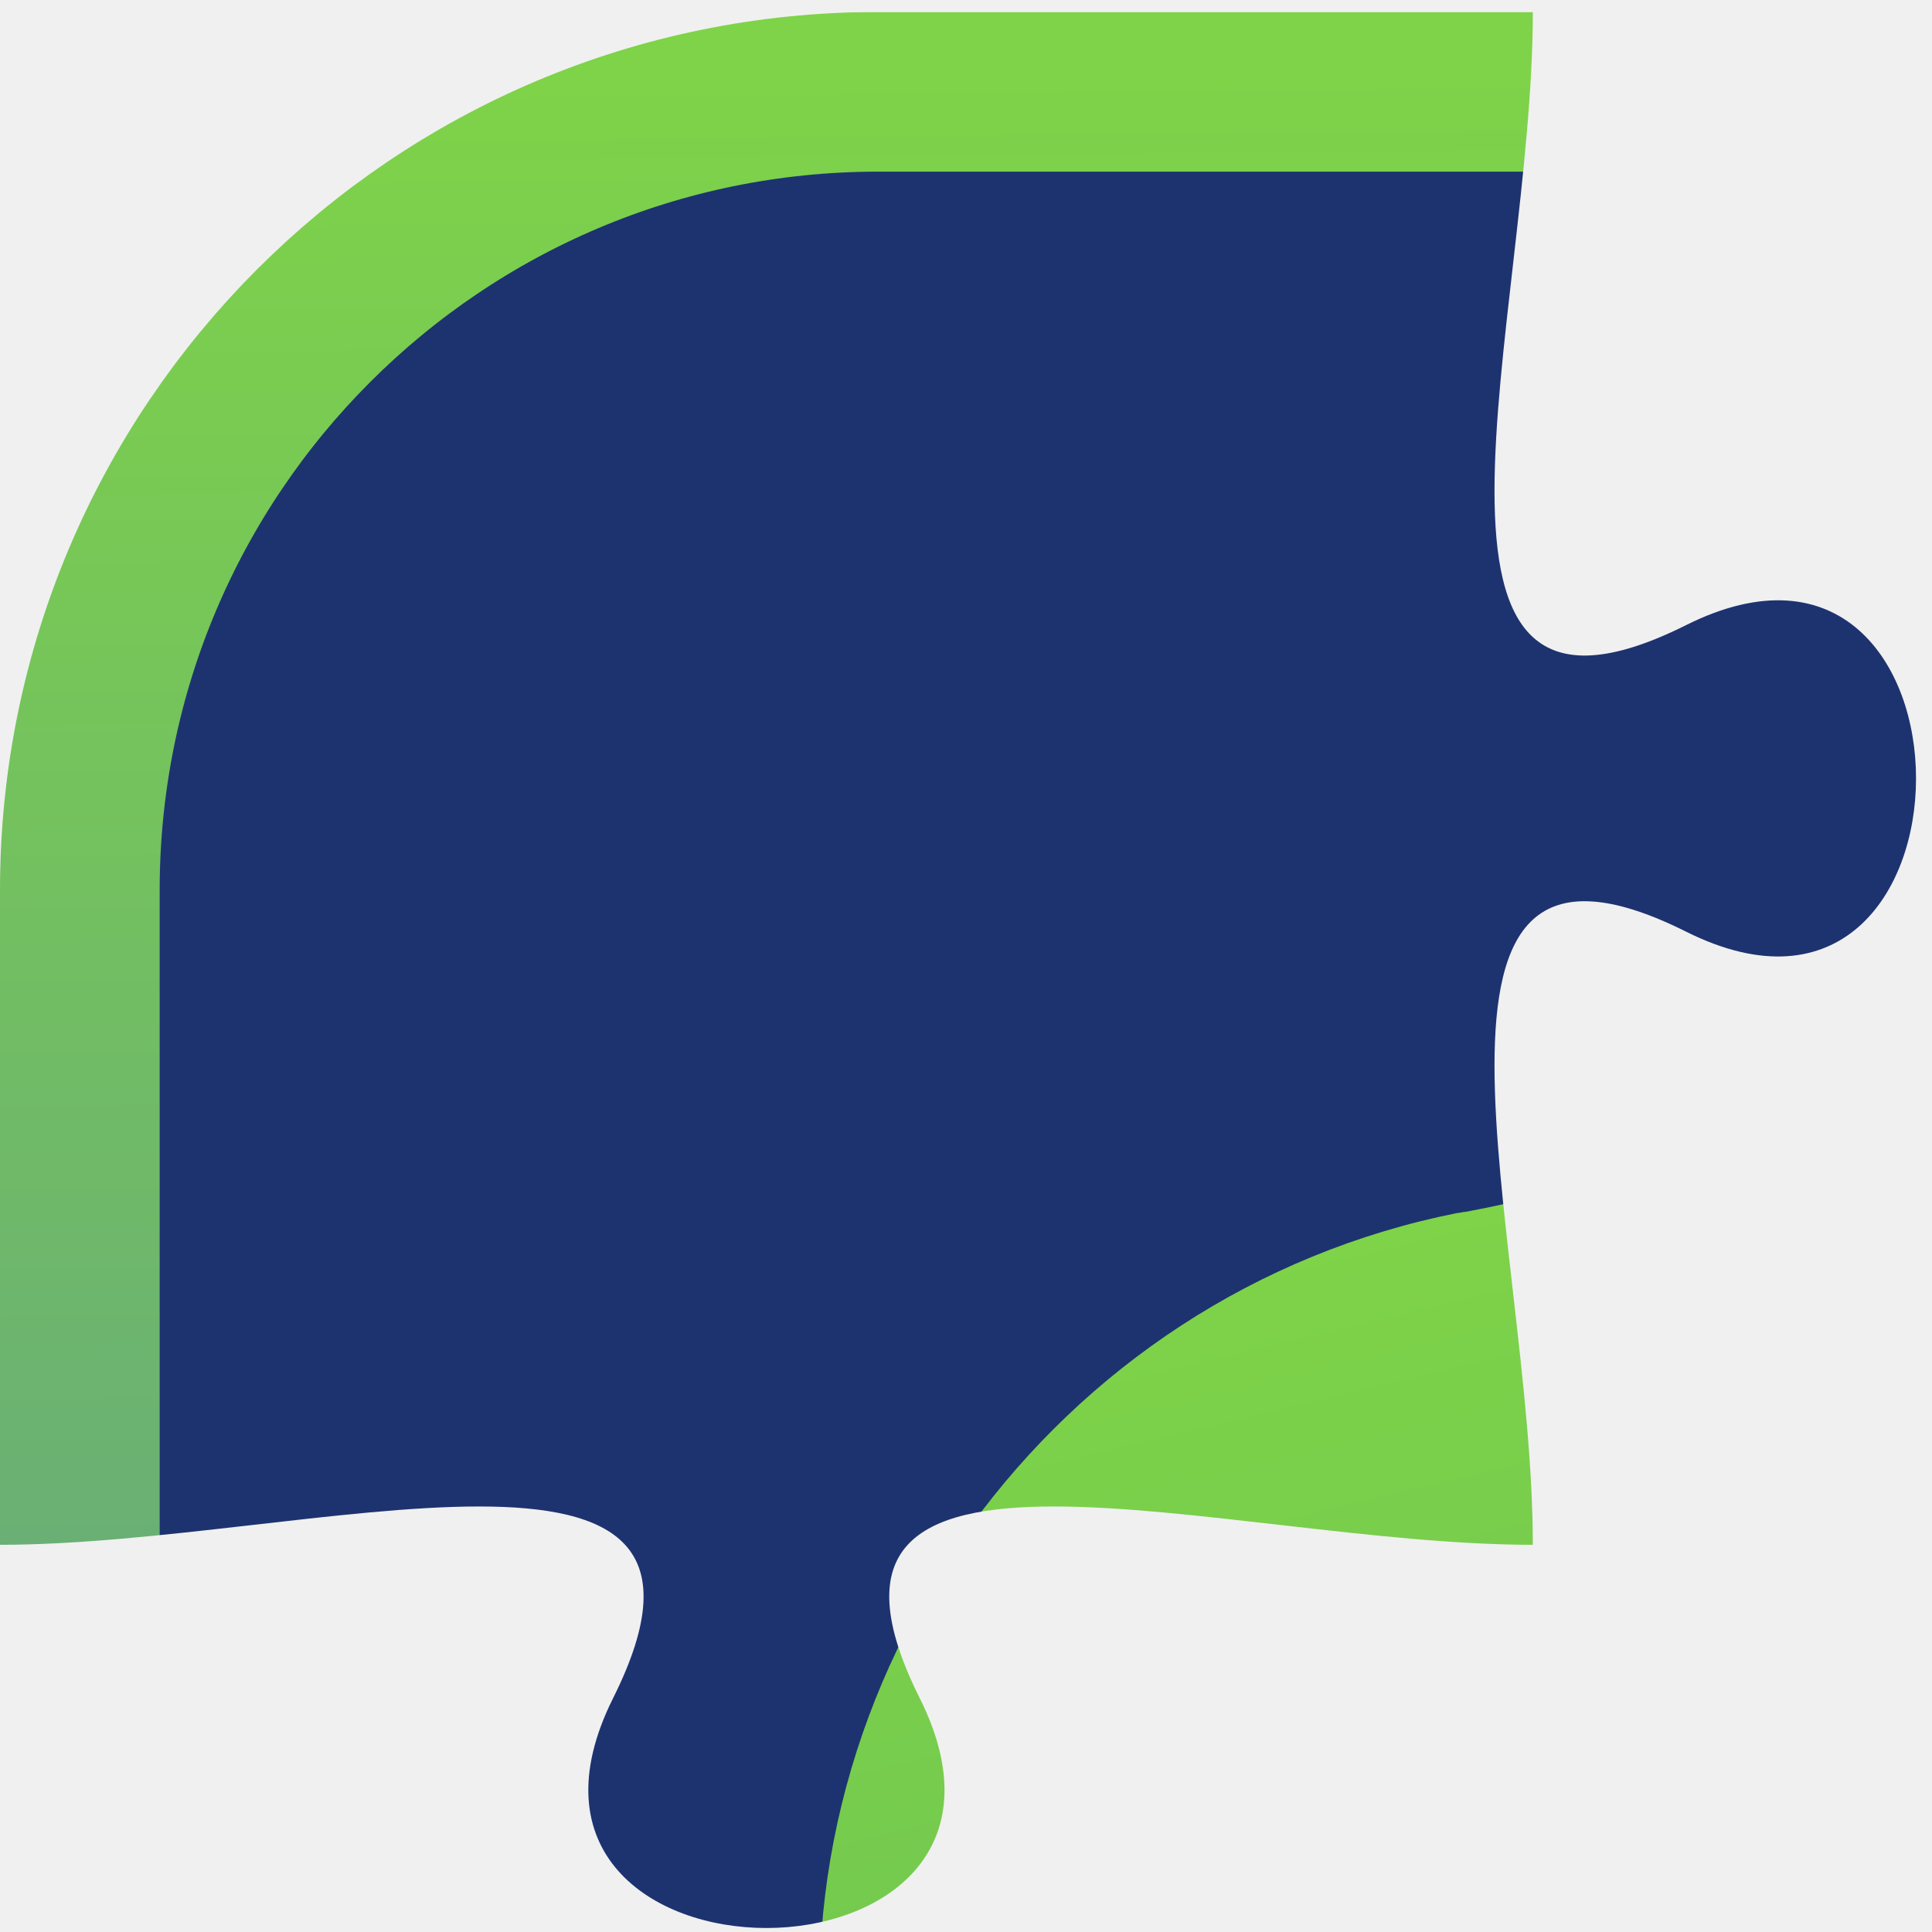
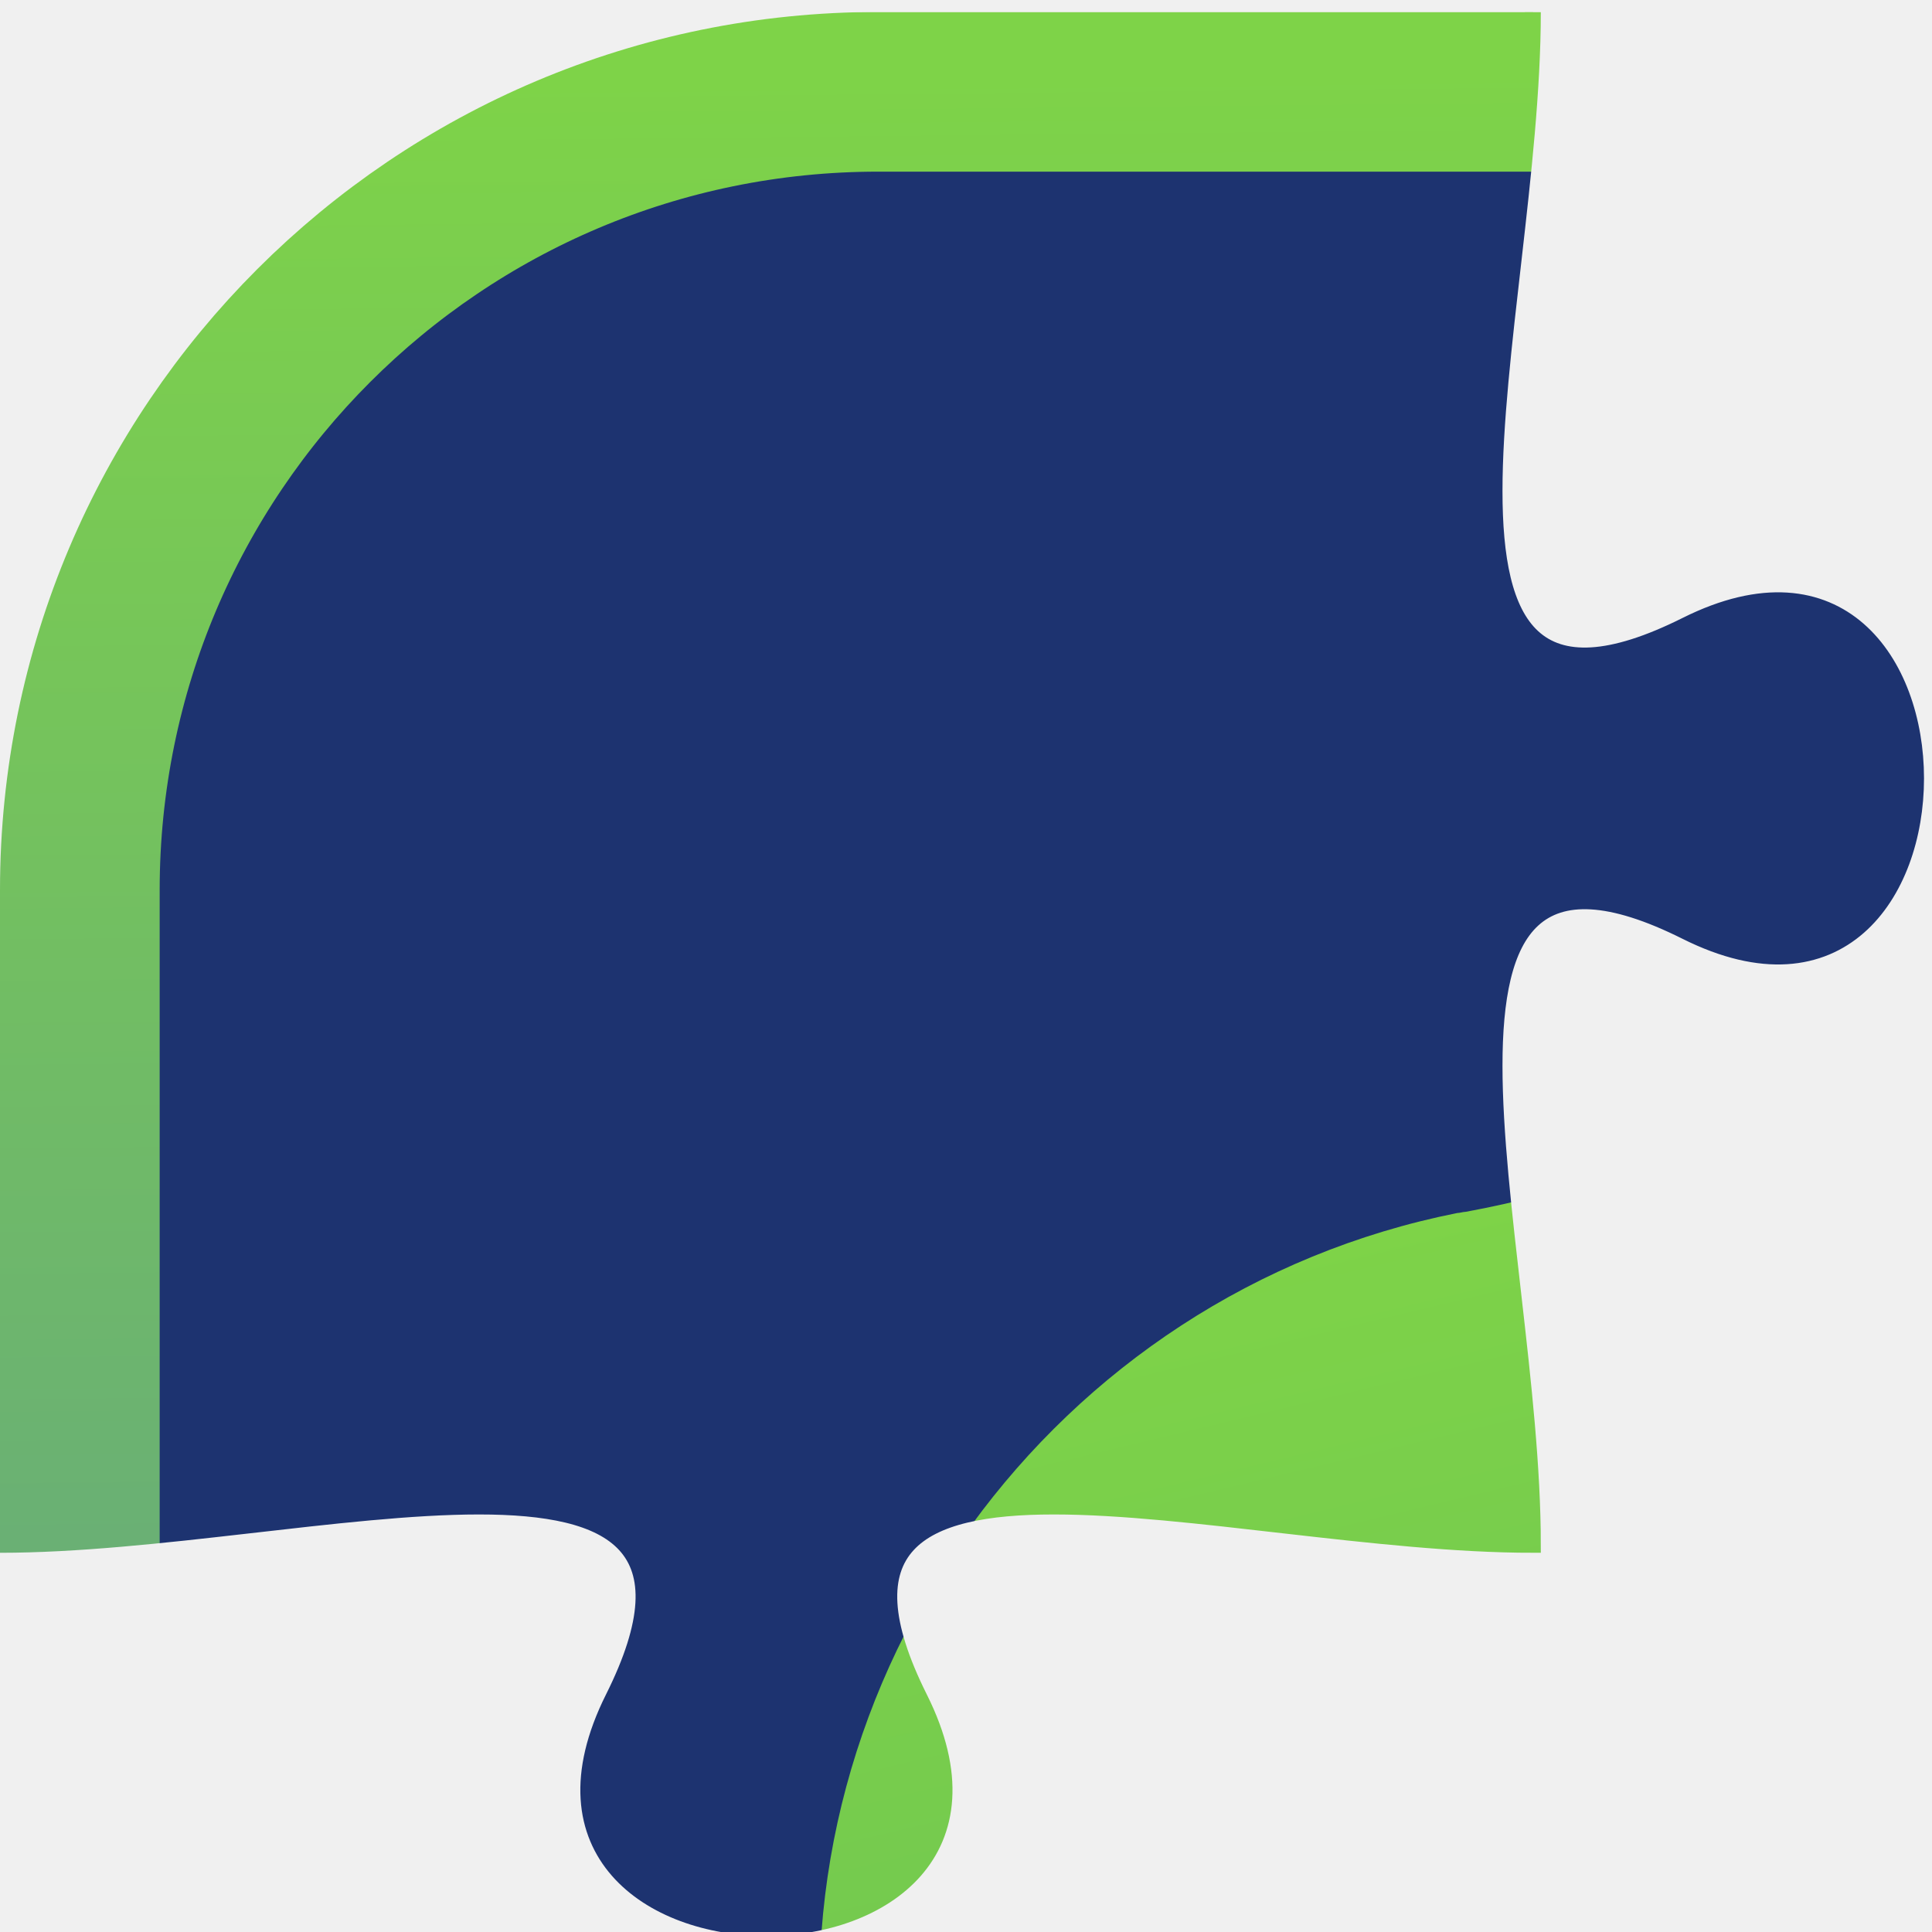
- <svg xmlns="http://www.w3.org/2000/svg" id="eFNnz7lrUq11" viewBox="0 0 121 121" shape-rendering="geometricPrecision" text-rendering="geometricPrecision" width="121" height="121">
+ <svg xmlns="http://www.w3.org/2000/svg" cache-id="e4e9186985d54668847e3e85cc094c36" id="eoD1bHq5I9G1" viewBox="0 0 121 121" shape-rendering="geometricPrecision" text-rendering="geometricPrecision" width="121" height="121">
  <defs>
-     <linearGradient id="eFNnz7lrUq14-stroke" x1="0.49" y1="0" x2="0.5" y2="0.999" spreadMethod="pad" gradientUnits="objectBoundingBox" gradientTransform="translate(0 0)">
-       <stop id="eFNnz7lrUq14-stroke-0" offset="0%" stop-color="#7ed348" />
-       <stop id="eFNnz7lrUq14-stroke-1" offset="100%" stop-color="#3e65d3" />
+     <linearGradient id="eoD1bHq5I9G4-stroke" x1="0.49" y1="0" x2="0.5" y2="0.999" spreadMethod="pad" gradientUnits="objectBoundingBox" gradientTransform="translate(0 0)">
+       <stop id="eoD1bHq5I9G4-stroke-0" offset="0%" stop-color="#7ed348" />
+       <stop id="eoD1bHq5I9G4-stroke-1" offset="100%" stop-color="#3e65d3" />
    </linearGradient>
-     <linearGradient id="eFNnz7lrUq18-fill" x1="0.397" y1="0.369" x2="0.397" y2="1" spreadMethod="pad" gradientUnits="objectBoundingBox" gradientTransform="translate(0 0)">
-       <stop id="eFNnz7lrUq18-fill-0" offset="0%" stop-color="#67a25c" />
-       <stop id="eFNnz7lrUq18-fill-1" offset="100%" stop-color="#66a15d" />
+     <linearGradient id="eoD1bHq5I9G8-fill" x1="0.397" y1="0.369" x2="0.397" y2="1" spreadMethod="pad" gradientUnits="objectBoundingBox" gradientTransform="translate(0 0)">
+       <stop id="eoD1bHq5I9G8-fill-0" offset="0%" stop-color="#67a25c" />
+       <stop id="eoD1bHq5I9G8-fill-1" offset="100%" stop-color="#66a15d" />
    </linearGradient>
-     <linearGradient id="eFNnz7lrUq110-fill" x1="0.455" y1="0.924" x2="0.342" y2="0.227" spreadMethod="pad" gradientUnits="objectBoundingBox" gradientTransform="translate(0 0)">
-       <stop id="eFNnz7lrUq110-fill-0" offset="0%" stop-color="#649b5f" />
-       <stop id="eFNnz7lrUq110-fill-1" offset="100%" stop-color="#7ed348" />
+     <linearGradient id="eoD1bHq5I9G10-fill" x1="0.455" y1="0.924" x2="0.342" y2="0.227" spreadMethod="pad" gradientUnits="objectBoundingBox" gradientTransform="translate(0 0)">
+       <stop id="eoD1bHq5I9G10-fill-0" offset="0%" stop-color="#649b5f" />
+       <stop id="eoD1bHq5I9G10-fill-1" offset="100%" stop-color="#7ed348" />
    </linearGradient>
-     <linearGradient id="eFNnz7lrUq113-fill" x1="0.487" y1="-0.046" x2="0.487" y2="1" spreadMethod="pad" gradientUnits="objectBoundingBox" gradientTransform="translate(0 0)">
-       <stop id="eFNnz7lrUq113-fill-0" offset="0%" stop-color="#6bab59" />
-       <stop id="eFNnz7lrUq113-fill-1" offset="100%" stop-color="#66a05d" />
+     <linearGradient id="eoD1bHq5I9G13-fill" x1="0.487" y1="-0.046" x2="0.487" y2="1" spreadMethod="pad" gradientUnits="objectBoundingBox" gradientTransform="translate(0 0)">
+       <stop id="eoD1bHq5I9G13-fill-0" offset="0%" stop-color="#6bab59" />
+       <stop id="eoD1bHq5I9G13-fill-1" offset="100%" stop-color="#66a05d" />
    </linearGradient>
-     <linearGradient id="eFNnz7lrUq115-fill" x1="0.349" y1="0.226" x2="0.586" y2="0.959" spreadMethod="pad" gradientUnits="objectBoundingBox" gradientTransform="translate(0 0)">
-       <stop id="eFNnz7lrUq115-fill-0" offset="0%" stop-color="#7ed348" />
-       <stop id="eFNnz7lrUq115-fill-1" offset="100%" stop-color="#61b85c" />
+     <linearGradient id="eoD1bHq5I9G15-fill" x1="0.349" y1="0.226" x2="0.586" y2="0.959" spreadMethod="pad" gradientUnits="objectBoundingBox" gradientTransform="translate(0 0)">
+       <stop id="eoD1bHq5I9G15-fill-0" offset="0%" stop-color="#7ed348" />
+       <stop id="eoD1bHq5I9G15-fill-1" offset="100%" stop-color="#61b85c" />
    </linearGradient>
  </defs>
-   <g transform="translate(0 0.750141)" mask="url(#eFNnz7lrUq129)">
+   <g transform="translate(0 0.750141)" mask="url(#eoD1bHq5I9G29)">
    <g transform="translate(-12.5-12.5)">
-       <rect width="278" height="278" rx="50" ry="50" transform="translate(17.5 17.5)" fill="#1d3370" stroke="url(#eFNnz7lrUq14-stroke)" stroke-width="10" />
+       <rect width="278" height="278" rx="50" ry="50" transform="translate(17.5 17.5)" fill="#1d3370" stroke="url(#eoD1bHq5I9G4-stroke)" stroke-width="10" />
      <g transform="matrix(.75 0 0 0.75-61.60855-5.579293)">
        <path d="M277.4,281.3c0,0-12.7,6.9-9.1,13.8c3.7,6.9,14.2,5.2,14.2,5.2l-5.1-19Z" fill="#7ed348" />
        <path d="M282.6,304c-2.2.3-13.2,1.2-17.6-7.2-4.2-7.9,4.7-15.5,10.5-18.7c1.7-.9,4-.3,5,1.4.9,1.7.3,4-1.4,5-3.4,1.8-9,6.4-7.6,9c2.4,4.4,10.3,3.3,10.4,3.3c2-.3,3.8,1,4.2,3c.3,2-1,3.8-3,4.2-.2-.1-.3,0-.5,0Z" fill="#1d3370" />
-         <path d="M342.5,317.2c0-15.7-13.3-28.4-29.2-27.3-13.3.8-24.3,11.5-25.5,24.7-.8,8.3,2.2,15.9,7.4,21.4v0c-32.1,0-24.4,21.3-24.4,21.3h41.4c4.5,0,8.7-2.1,11.4-5.8l12.5-16.8v0c4.1-4.8,6.4-10.9,6.4-17.5Z" fill="url(#eFNnz7lrUq18-fill)" />
+         <path d="M342.5,317.2c0-15.7-13.3-28.4-29.2-27.3-13.3.8-24.3,11.5-25.5,24.7-.8,8.3,2.2,15.9,7.4,21.4v0c-32.1,0-24.4,21.3-24.4,21.3h41.4c4.5,0,8.7-2.1,11.4-5.8l12.5-16.8v0c4.1-4.8,6.4-10.9,6.4-17.5Z" fill="url(#eoD1bHq5I9G8-fill)" />
        <path d="M312.3,360.8h-41.4c-1.5,0-2.9-.9-3.4-2.4-.1-.4-3.3-9.2,2-16.7c3.5-5.1,9.9-8.1,18.8-9.2-3.2-5.5-4.6-11.9-4-18.4c1.4-15,13.8-27.1,28.8-28c8.7-.6,16.9,2.4,23.3,8.3c6.2,5.9,9.8,14.1,9.8,22.6c0,7.2-2.5,14.2-7.1,19.7l-12.4,16.7c-3.4,4.7-8.8,7.4-14.4,7.4Zm-38.6-7.2h38.5c3.4,0,6.5-1.6,8.5-4.3l12.5-16.8c0,0,.1-.1.1-.1c3.5-4.2,5.5-9.6,5.5-15.2c0-6.7-2.7-12.8-7.5-17.3-4.9-4.5-11.2-6.8-17.8-6.4-11.5.8-21.1,10-22.1,21.5-.6,6.9,1.6,13.5,6.4,18.6c1,1,1.3,2.6.7,3.9s-1.9,2.2-3.4,2.2c-10,0-16.9,2.2-19.8,6.4-1.7,2.4-1.8,5.4-1.6,7.5Z" fill="#1d3370" />
-         <path d="M347.2,240.5l6.4,13.1c4.5,9.3,14.4,14.8,24.6,13.8l24.5-2.3c11.2-1,18.9,11,13.3,20.7-11.6,20-33.9,45.9-71.2,45.4-60.8-.8-89.4-57.3-40.9-100.5" fill="url(#eFNnz7lrUq110-fill)" />
+         <path d="M347.2,240.5l6.4,13.1c4.5,9.3,14.4,14.8,24.6,13.8l24.5-2.3c11.2-1,18.9,11,13.3,20.7-11.6,20-33.9,45.9-71.2,45.4-60.8-.8-89.4-57.3-40.9-100.5" fill="url(#eoD1bHq5I9G10-fill)" />
        <path d="M345.9,334.9c-.4,0-.8,0-1.2,0-15.8-.2-30.4-4.2-42.1-11.3-11.3-7-19.5-16.7-23.7-28-4-10.6-4.2-22.2-.7-33.5c3.8-12.2,11.6-23.6,23.2-33.9c1.5-1.3,3.8-1.2,5.1.3s1.2,3.8-.3,5.1c-10.6,9.4-17.7,19.8-21.1,30.6-3.1,9.8-2.9,19.8.5,28.8c3.7,9.8,10.9,18.2,20.8,24.4c10.6,6.5,23.8,10.1,38.4,10.3.3,0,.7,0,1,0c19.3,0,46.2-7.7,67-43.6c1.9-3.4,1.8-7.3-.2-10.6-2.1-3.3-5.7-5.1-9.5-4.7l-24.5,2.3c-11.7,1.1-23-5.3-28.2-15.8L344,242.2c-.9-1.8-.1-4,1.7-4.9s4-.1,4.9,1.7l6.4,13.1c3.9,7.9,12.3,12.6,21.1,11.8l24.5-2.3c6.6-.6,12.8,2.5,16.3,8s3.7,12.5.4,18.1c-7.6,13-16.6,23.6-26.9,31.4-13.9,10.5-29.4,15.8-46.5,15.8Z" fill="#1d3370" />
        <path d="M308.4,294.1c-4,0-8.7-1-11.9-5.3-5.4-7.2,2.3-16.1,7.6-20.1c1.6-1.2,3.9-.9,5.1.7s.9,3.9-.7,5.1c-3,2.3-7.9,7.6-6.2,10c3,4,10.7,1.7,10.8,1.7c1.9-.6,4,.5,4.5,2.4.6,1.9-.4,3.9-2.4,4.5-.1.1-3.1,1-6.8,1Z" fill="#1d3370" />
-         <path d="M328.9,303c-2.1,3.4-3.5,7.4-3.9,11.6-.8,8.3,2.2,15.9,7.4,21.4v0c-32.1,0-24.4,21.3-24.4,21.3h41.4c4.5,0,8.7-2.1,11.4-5.8l12.5-16.8v0c4-4.8,6.3-10.9,6.3-17.5c0-5.1-1.4-10-3.9-14.1" fill="url(#eFNnz7lrUq113-fill)" />
+         <path d="M328.9,303c-2.1,3.4-3.5,7.4-3.9,11.6-.8,8.3,2.2,15.9,7.4,21.4v0c-32.1,0-24.4,21.3-24.4,21.3h41.4c4.5,0,8.7-2.1,11.4-5.8l12.5-16.8v0c4-4.8,6.3-10.9,6.3-17.5c0-5.1-1.4-10-3.9-14.1" fill="url(#eoD1bHq5I9G13-fill)" />
        <path d="M349.5,360.8h-41.5c-1.5,0-2.9-.9-3.4-2.4-.1-.4-3.3-9.2,2-16.7c3.5-5.1,9.9-8.1,18.8-9.2-3.2-5.5-4.6-11.9-4-18.4.4-4.6,1.9-9.2,4.4-13.2c1-1.7,3.3-2.3,5-1.2c1.7,1,2.3,3.3,1.2,5-1.9,3.1-3,6.5-3.4,10.1-.6,6.9,1.6,13.5,6.4,18.6c1,1,1.3,2.6.7,3.9s-1.9,2.2-3.4,2.2c-10,0-16.9,2.2-19.8,6.4-1.8,2.6-1.9,5.6-1.7,7.6h38.5c3.4,0,6.5-1.6,8.5-4.3l12.5-16.8c0,0,.1-.1.1-.1c3.5-4.2,5.5-9.6,5.5-15.2c0-4.3-1.2-8.5-3.4-12.2-1-1.7-.5-4,1.2-5s4-.5,5,1.2c2.9,4.8,4.4,10.3,4.4,16c0,7.2-2.5,14.2-7.1,19.7l-12.4,16.7c-3.1,4.6-8.5,7.3-14.1,7.3Z" fill="#1d3370" />
-         <path d="M405.5,143.9c8.8,46.9-22.7,91.7-69.6,99.3l-91.4,15c-39,6.3-75.7-20.9-80.5-60.6-4.3-36,20.2-69.7,55.7-76.7.3,0,.6-.1.8-.1c16.3-3,31.2-10.7,43.1-22.2c12.6-12.2,29.2-20.6,48.2-23c44.2-5.6,85.6,24.6,93.7,68.3Z" transform="translate(0 0.000001)" fill="url(#eFNnz7lrUq115-fill)" />
+         <path d="M405.5,143.9c8.8,46.9-22.7,91.7-69.6,99.3l-91.4,15c-39,6.3-75.7-20.9-80.5-60.6-4.3-36,20.2-69.7,55.7-76.7.3,0,.6-.1.8-.1c16.3-3,31.2-10.7,43.1-22.2c12.6-12.2,29.2-20.6,48.2-23c44.2-5.6,85.6,24.6,93.7,68.3Z" transform="translate(0 0.000001)" fill="url(#eoD1bHq5I9G15-fill)" />
        <path d="M233.1,262.8c-15.8,0-31-5.1-43.9-14.7-16.1-12.1-26.3-29.9-28.7-49.9-4.6-37.9,21.1-73.3,58.5-80.7.3,0,.5-.1.8-.1c15.5-2.9,29.8-10.3,41.2-21.3c13.8-13.3,31.2-21.6,50.3-24v0c22.3-2.8,44.7,3,63,16.3c18.3,13.4,30.7,32.9,34.8,54.9c4.4,23.6-.7,47.4-14.5,67.1s-34.4,32.6-58.1,36.5l-91.4,15c-4,.6-8,.9-12,.9ZM312.3,79.1v0c-17.6,2.2-33.5,9.9-46.2,22-12.5,12-28,20.1-44.9,23.2-.2,0-.5.1-.7.1-33.7,6.7-56.9,38.6-52.8,72.7c2.2,18.1,11.4,34.1,25.9,45c14.5,11,32.4,15.3,50.4,12.4l91.4-15c21.7-3.5,40.7-15.4,53.3-33.5c12.7-18,17.4-39.9,13.3-61.6-3.8-20.3-15.2-38.1-32-50.4-16.8-12.1-37.3-17.4-57.7-14.9Z" fill="#1d3370" />
        <ellipse rx="13.1" ry="13.1" transform="translate(333.7 144.6)" fill="#1d3370" />
        <ellipse rx="13.1" ry="13.1" transform="translate(290.3 123.1)" fill="#1d3370" />
        <ellipse rx="5" ry="5" transform="translate(191.1 156.1)" fill="#1d3370" />
        <path d="M347.1,244.3c-.8,0-1.6-.2-2.3-.8-1.6-1.2-1.8-3.5-.6-5.1c6.8-8.5,10.3-17.3,10.1-25.4-.2-8.7-4.5-14.6-8-18-9.3-9-25.9-12.2-37.7-2.1-1.5,1.3-3.8,1.1-5.1-.4s-1.1-3.8.4-5.1c6.8-5.8,15.6-8.6,24.6-7.8c8.5.7,16.6,4.3,22.8,10.3c6.4,6.2,10,14.4,10.2,23c.3,9.8-3.8,20.3-11.7,30.1-.6.9-1.7,1.3-2.7,1.3Z" fill="#1d3370" />
        <ellipse rx="5" ry="5" transform="translate(205.9 164.4)" fill="#1d3370" />
        <path d="M205.4,225.5c0,0,.3-26.7,11.7-28.7s22.5,23.1,22.5,23.1-3.1,3.4-17.1,5.6c-14,2.3-17.1,0-17.1,0Z" fill="#fff" />
        <path d="M265.5,210.4c0,0,.3-29.4,6.8-31c6.6-1.7,26.5,13.4,26.5,13.4s-10.1,9.8-15.8,13.1c-5.6,3.3-17.5,4.5-17.5,4.5Z" fill="#fff" />
        <path d="M199.6,232.9c-8.7,0-17.3-.8-25.8-2.4-2-.4-3.3-2.3-2.9-4.2.4-2,2.3-3.3,4.2-2.9c15.8,3,32.4,3.1,49.3,0c13.6-2.4,27.4-6.8,41-13c23.3-10.6,38.3-23,38.4-23.1c1.5-1.3,3.8-1.1,5.1.5c1.3,1.5,1.1,3.8-.4,5.1-.6.5-15.7,13.1-39.9,24.1-14.2,6.5-28.6,11-42.8,13.6-8.8,1.5-17.5,2.3-26.2,2.3Z" fill="#1d3370" />
        <path d="M201.7,232.9c-2,0-3.6-1.6-3.6-3.6c0-.3-.1-8.6,1.7-17.5c2.6-12.9,7.9-20.3,15.7-22.1s15.8,3.1,23.7,14.7c5.4,7.9,8.8,16.1,8.9,16.5.8,1.8-.1,4-2,4.7-1.8.8-4-.1-4.7-2-3.2-7.7-14.4-29.1-24.2-26.8-10,2.3-11.9,24.7-11.8,32.4c0,2-1.6,3.7-3.7,3.7c0,0,0,0,0,0Z" fill="#1d3370" />
        <path d="M267,217.3c-1.8,0-3.4-1.4-3.6-3.2c0-.3-.9-8.2-.6-16.8.5-12.8,3.4-20.2,8.8-22.7s12.4,0,20.8,7.4c5.6,5,10,10.3,10.1,10.6c1.2,1.6,1,3.9-.6,5.1s-3.9,1-5.1-.6c0,0-4.2-5.2-9.3-9.7-5.7-5-10.5-7.3-13-6.2-1.9.8-4.2,5.6-4.5,16.3-.3,8,.6,15.6.6,15.6.2,2-1.2,3.8-3.2,4-.1.2-.2.2-.4.2Z" fill="#1d3370" />
        <path d="M297.569,124.11l23.47,23.482" transform="matrix(.688554-.725185 0.725185 0.688554 31.88947 253.8616)" fill="none" stroke="#1d3370" stroke-width="8" stroke-linecap="round" />
        <path d="M297.569,124.11l23.47,23.482" transform="matrix(.999829 0.018492-.018492 0.999829-3.46764-36.91366)" fill="none" stroke="#1d3370" stroke-width="8" stroke-linecap="round" />
      </g>
    </g>
-     <mask id="eFNnz7lrUq129" mask-type="luminance" x="-150%" y="-150%" height="400%" width="400%">
+     <mask id="eoD1bHq5I9G29" mask-type="luminance" x="-150%" y="-150%" height="400%" width="400%">
      <path d="M96,0L0,0v96c19.2,0,48-9.6,38.4,9.6s28.8,19.2,19.2,0s19.2-9.6,38.4-9.6v0c0-19.2-9.6-48,9.6-38.4s19.2-28.8,0-19.2-9.6-19.2-9.6-38.4Z" fill="#fff" stroke-width="10" />
+       <path d="M0,96c19.2,0,48-9.6,38.4,9.6s28.8,19.2,19.2,0s19.2-9.6,38.4-9.6v0c0-19.2-9.6-48,9.6-38.4s19.2-28.8,0-19.2-9.6-19.2-9.6-38.4" fill="#fff" stroke="#fff" />
    </mask>
  </g>
</svg>
